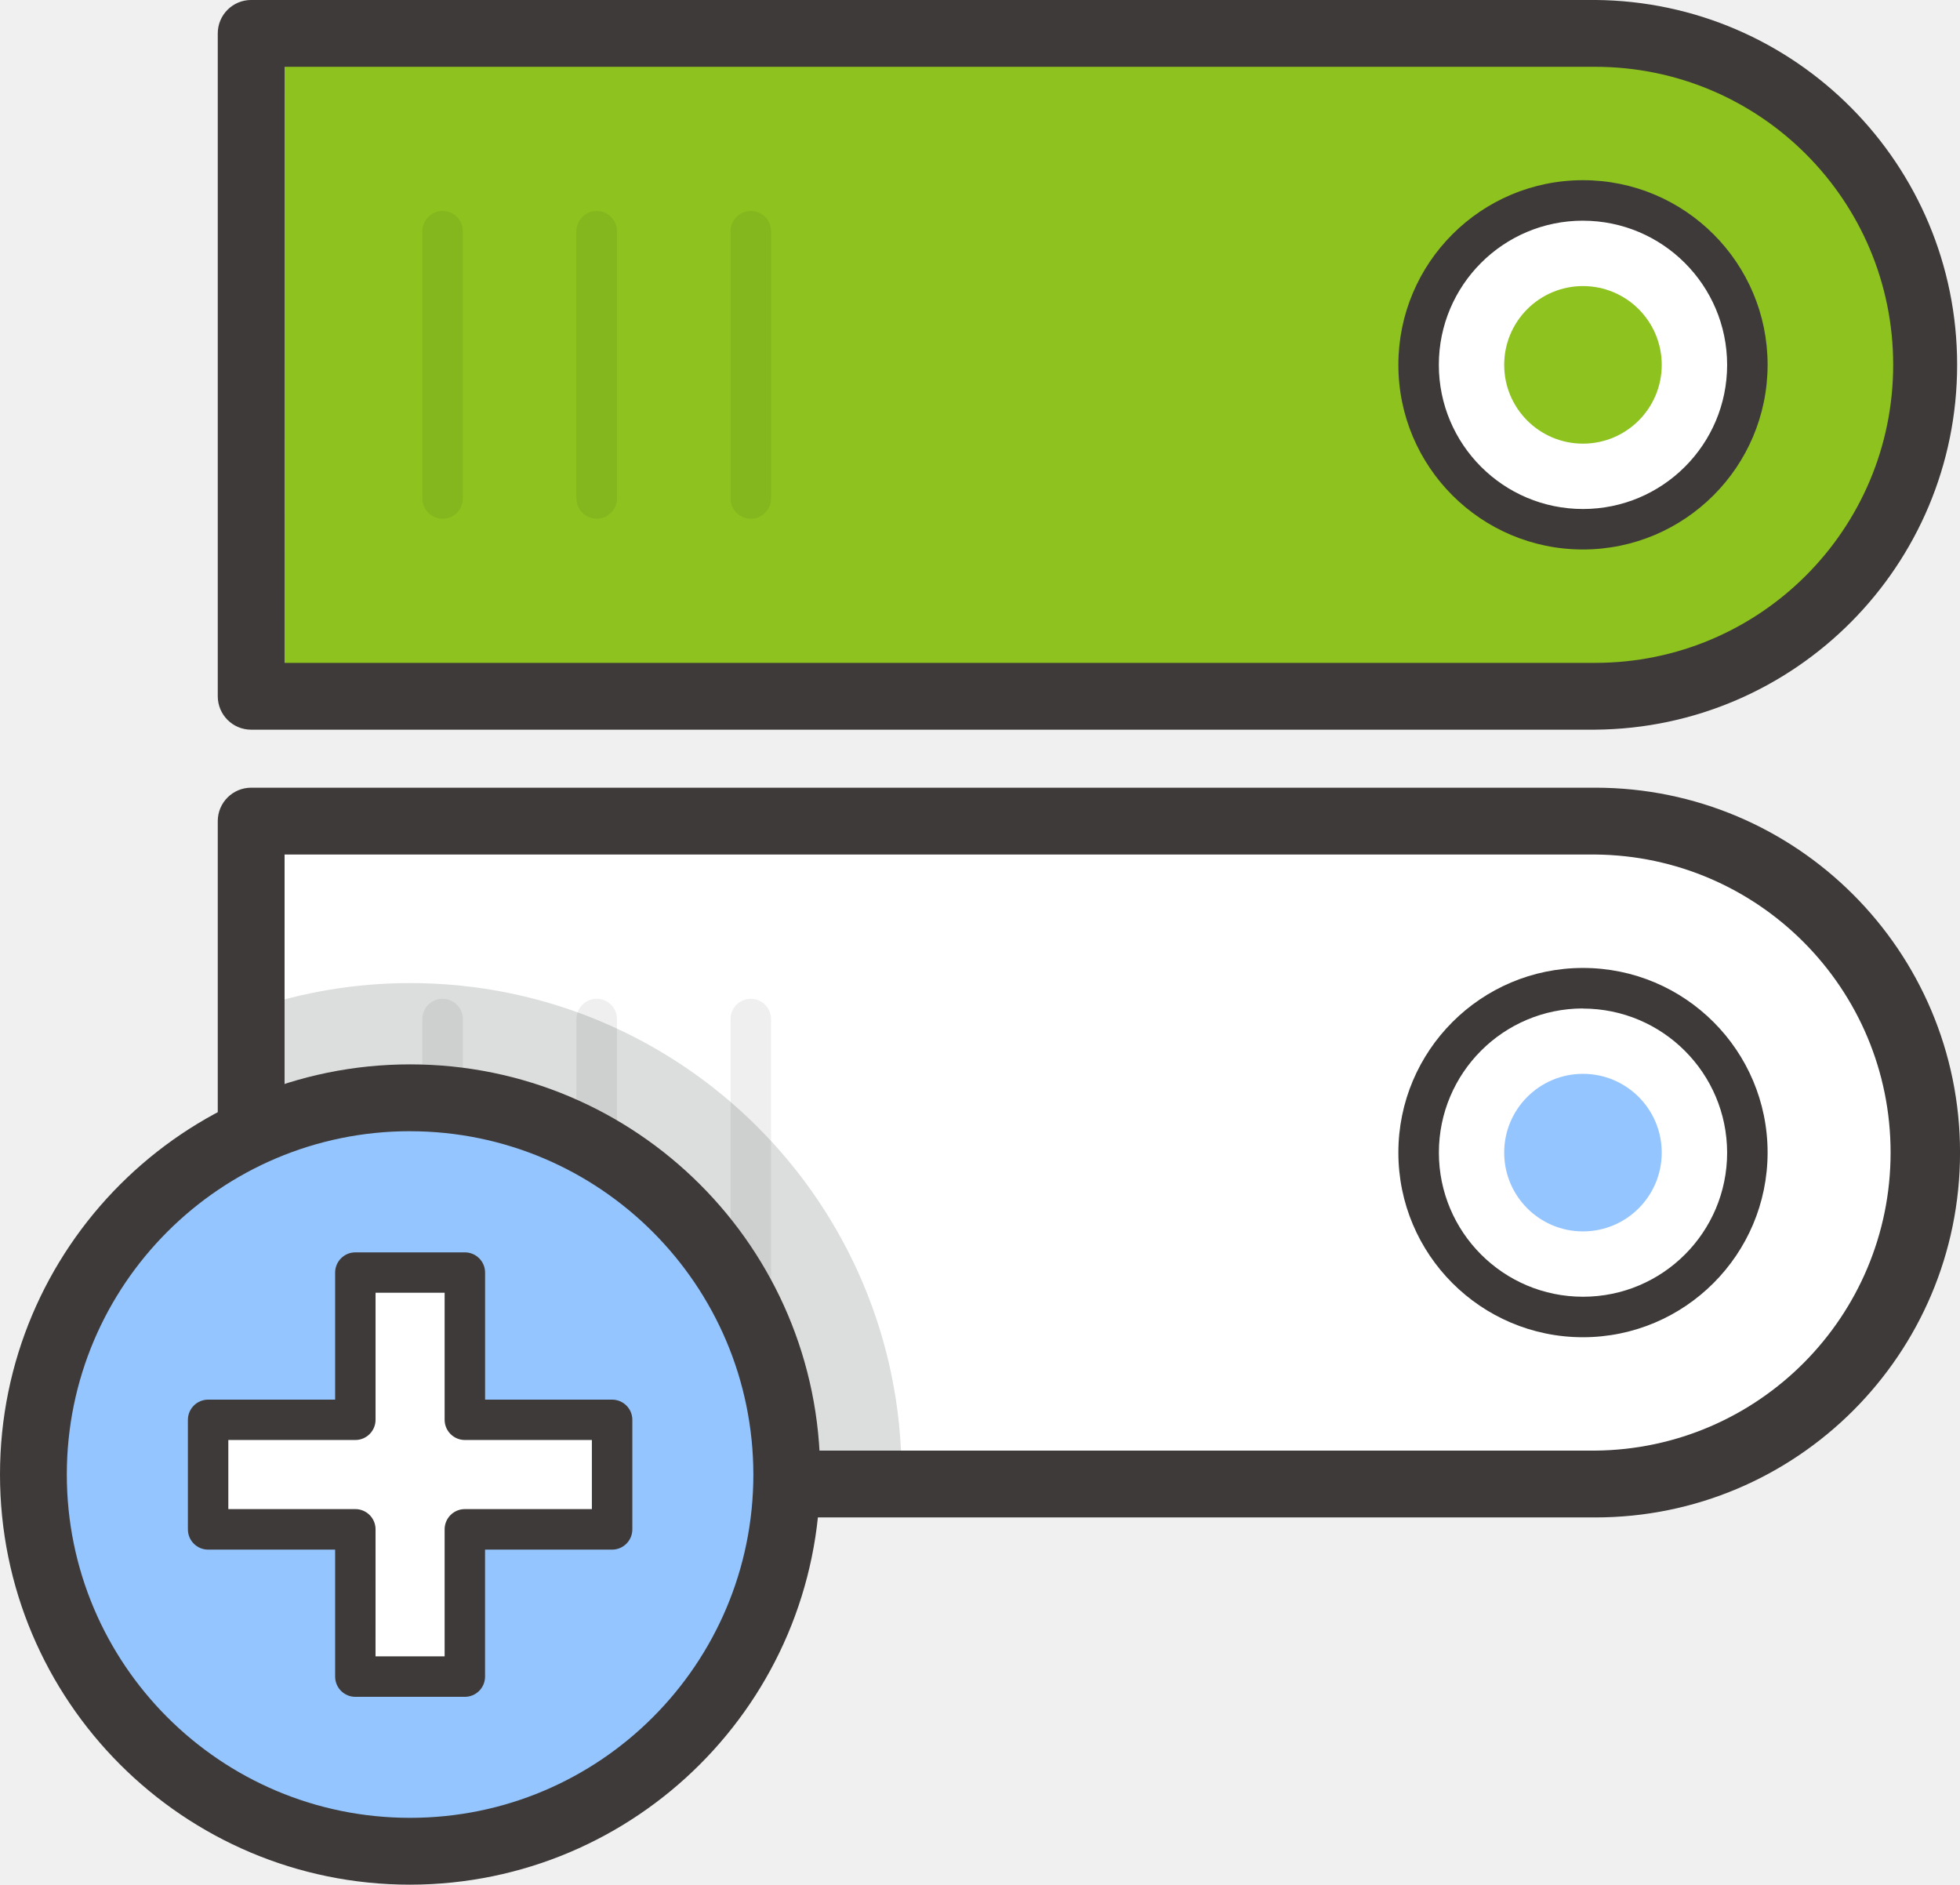
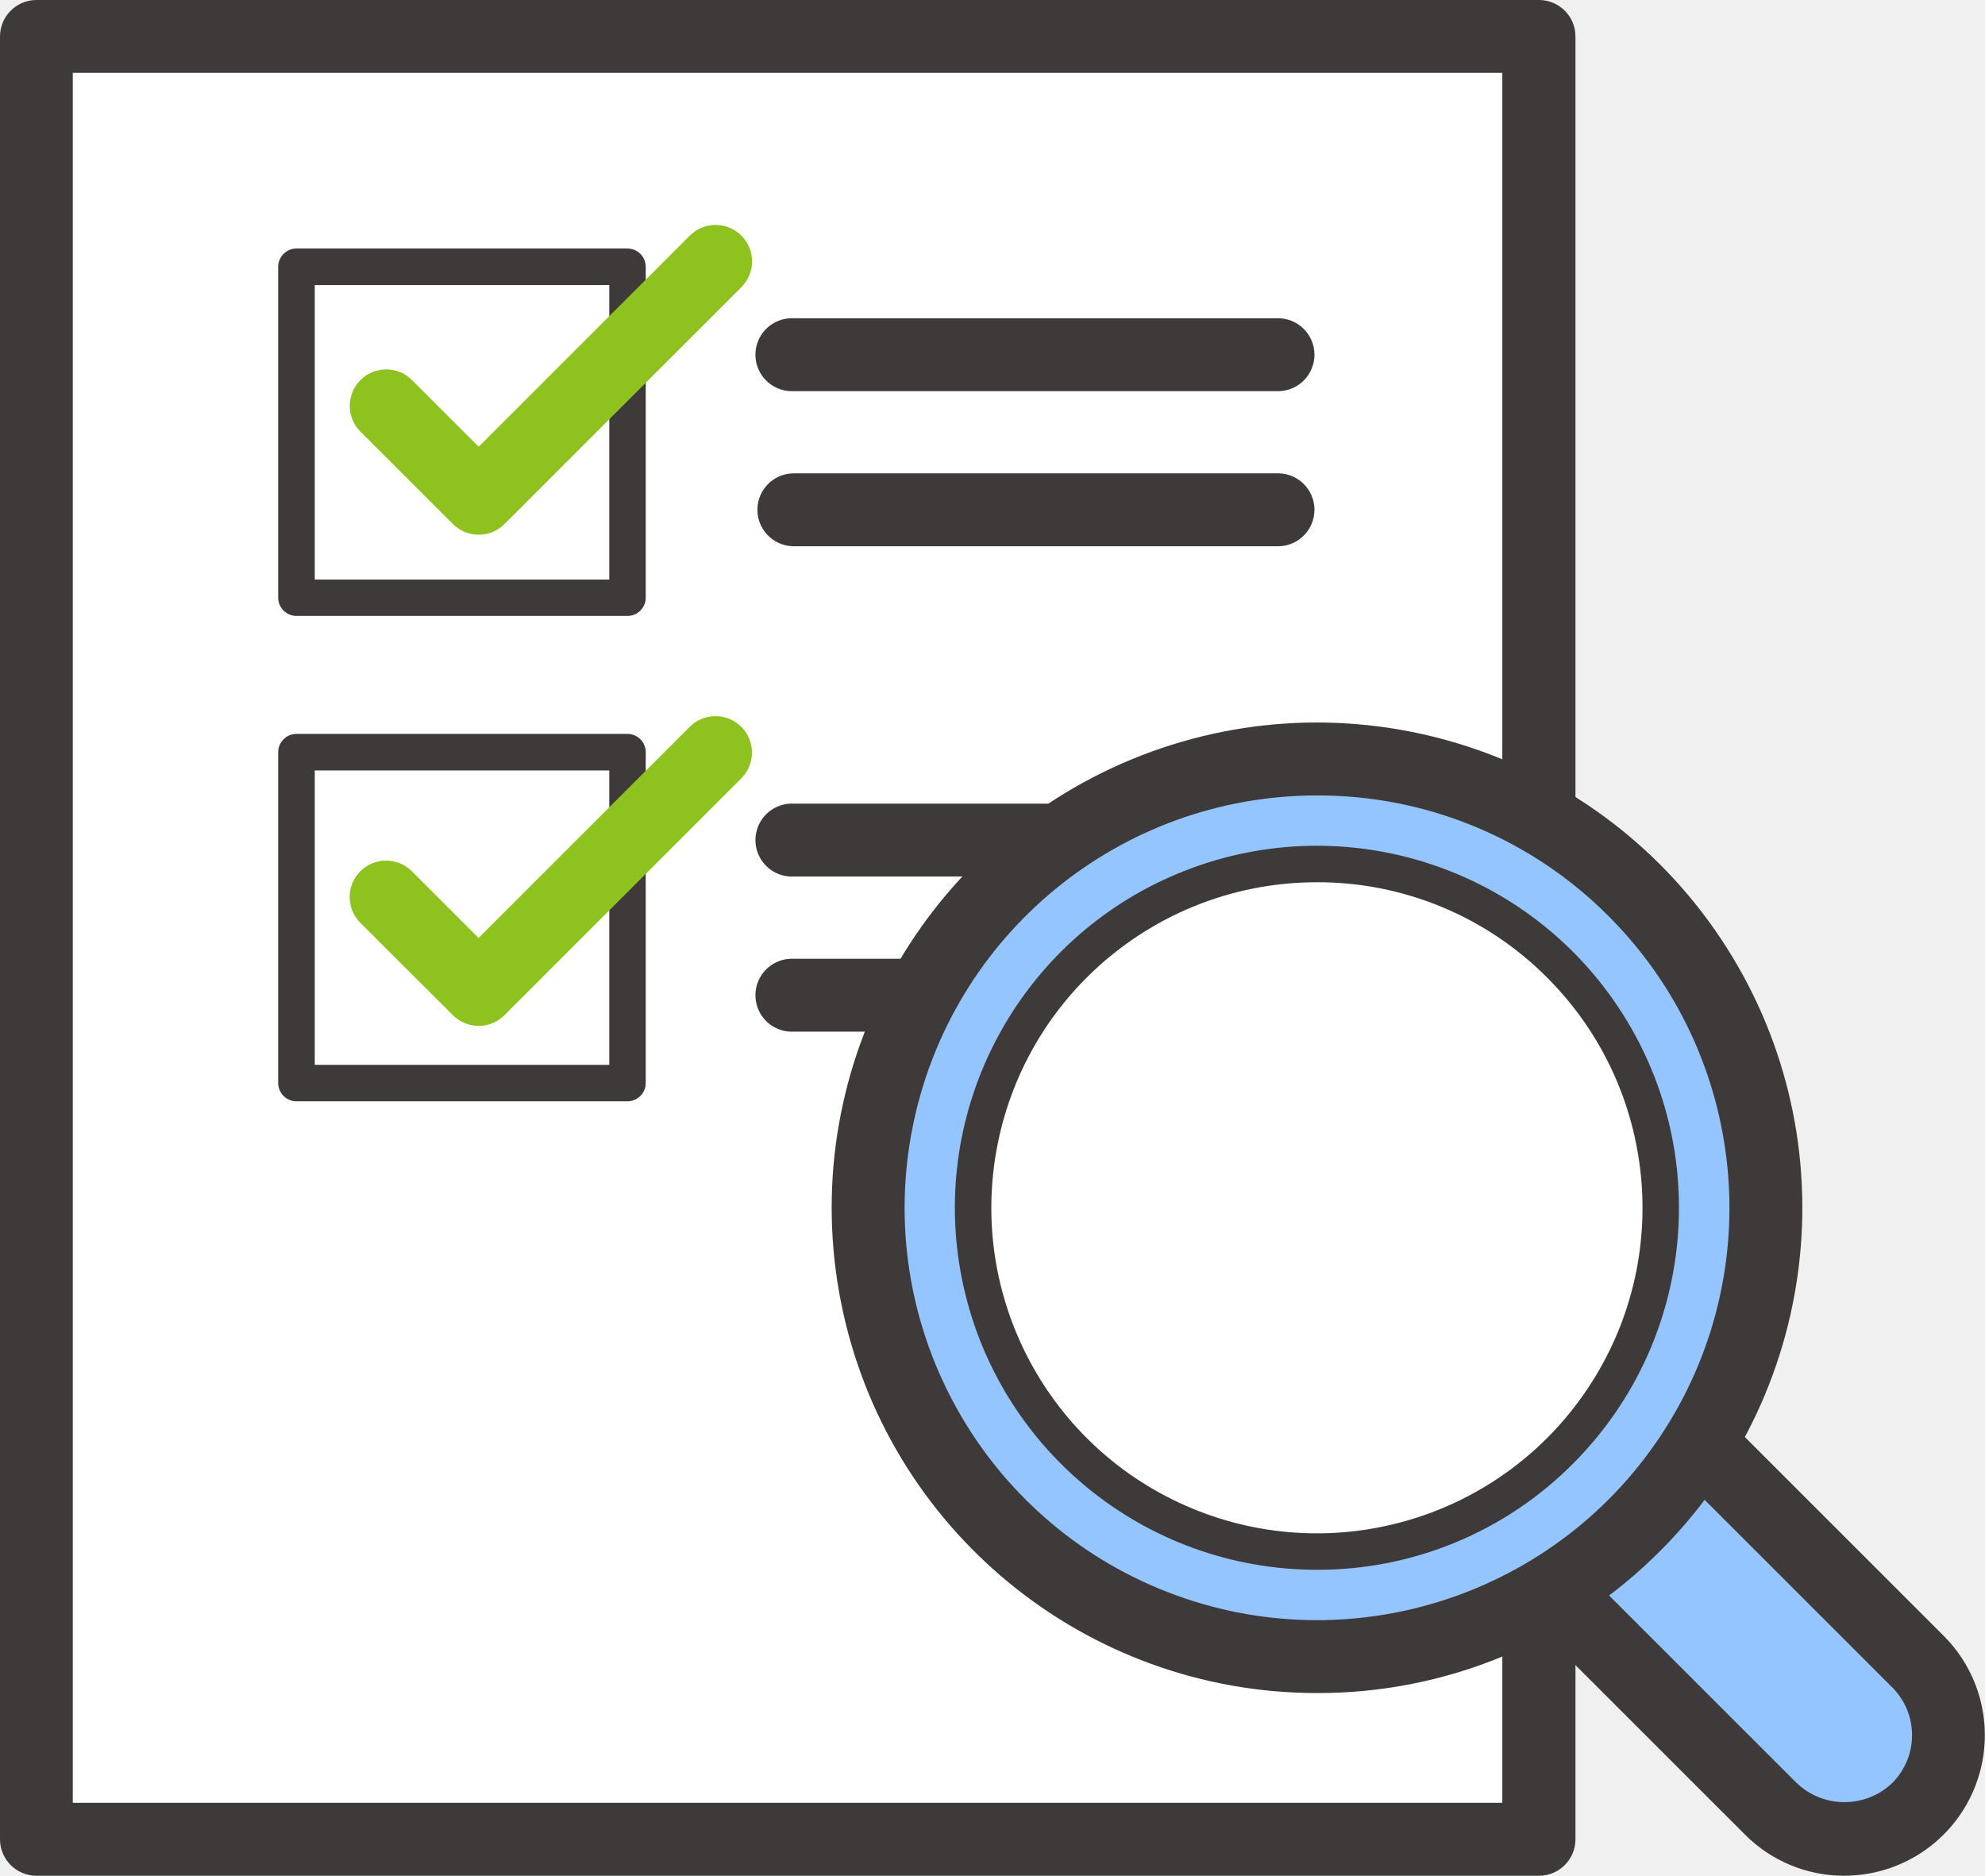
- <svg xmlns="http://www.w3.org/2000/svg" width="85.92" height="82.606" viewBox="0 0 85.92 82.606">
+ <svg xmlns="http://www.w3.org/2000/svg" width="75.816" height="71.651" viewBox="0 0 75.816 71.651">
  <defs>
-     <style>.a,.e{fill:#8dc21f;}.b{fill:#3e3a39;}.c{fill:#fff;}.d{fill:#efefef;}.d,.e,.f,.g{mix-blend-mode:multiply;isolation:isolate;}.f{fill:#dcdddd;}.g,.h{fill:#94c5ff;}</style>
+     <style>.a{fill:#fff;}.b{fill:#3e3a39;}.c{fill:#94c5ff;}.d{fill:#8dc21f;}</style>
  </defs>
-   <g transform="translate(-492.89 -962.001)">
-     <g transform="translate(502.436 962.001)">
-       <path class="a" d="M564.219,963.651H505.3v29.054h58.918a14.527,14.527,0,1,0,0-29.054Z" transform="translate(-503.836 -962.187)" />
-       <path class="b" d="M564.032,993.984H505.115a1.466,1.466,0,0,1-1.465-1.465V963.465A1.465,1.465,0,0,1,505.115,962h58.918a15.992,15.992,0,0,1,0,31.983Zm-57.454-2.929h57.454a13.063,13.063,0,1,0,0-26.126H506.579Z" transform="translate(-503.65 -962.001)" />
-       <g transform="translate(51.753 7.898)">
-         <circle class="c" cx="7.206" cy="7.206" r="7.206" transform="translate(0.888 0.887)" />
-         <path class="b" d="M570.075,987.089A8.093,8.093,0,1,1,578.169,979,8.1,8.1,0,0,1,570.075,987.089Zm0-14.412a6.319,6.319,0,1,0,6.32,6.319A6.327,6.327,0,0,0,570.075,972.678Z" transform="translate(-561.982 -970.903)" />
+   <g transform="translate(-681.693 -569.119)">
+     <g transform="translate(681.693 569.119)">
+       <rect class="a" width="57.388" height="68.865" transform="translate(1.393 1.393)" />
+       <path class="b" d="M740.473,640.77H683.086a1.393,1.393,0,0,1-1.393-1.393V570.512a1.393,1.393,0,0,1,1.393-1.393h57.388a1.393,1.393,0,0,1,1.393,1.393v68.866A1.393,1.393,0,0,1,740.473,640.77Zm-56-2.785h54.6V571.9h-54.6Z" transform="translate(-681.693 -569.119)" />
+       <g transform="translate(10.629 9.497)">
+         <rect class="a" width="12.64" height="12.638" transform="translate(0.696 0.696)" />
+         <path class="b" d="M710.294,596.789H697.654a.7.7,0,0,1-.7-.7V583.454a.7.7,0,0,1,.7-.7h12.639a.7.7,0,0,1,.7.7v12.638A.7.7,0,0,1,710.294,596.789ZM698.351,595.4H709.6V584.151H698.351Z" transform="translate(-696.958 -582.758)" />
+         <g transform="translate(18.262 2.66)">
+           <line class="a" x2="18.565" transform="translate(1.392 1.393)" />
+           <path class="b" d="M743.143,589.363H724.578a1.393,1.393,0,1,1,0-2.785h18.565a1.393,1.393,0,0,1,0,2.785Z" transform="translate(-723.185 -586.578)" />
+           <g transform="translate(0 5.924)">
+             <line class="a" x2="18.565" transform="translate(1.392 1.393)" />
+             <path class="b" d="M743.143,597.871H724.578a1.393,1.393,0,0,1,0-2.785h18.565a1.393,1.393,0,0,1,0,2.785Z" transform="translate(-723.185 -595.086)" />
+           </g>
+         </g>
      </g>
-       <path class="d" d="M514.647,985.91a.886.886,0,0,1-.887-.887V973.314a.887.887,0,0,1,1.774,0v11.708A.887.887,0,0,1,514.647,985.91Z" transform="translate(-504.79 -963.177)" />
-       <path class="d" d="M522.26,985.91a.886.886,0,0,1-.887-.887V973.314a.887.887,0,0,1,1.775,0v11.708A.886.886,0,0,1,522.26,985.91Z" transform="translate(-505.649 -963.177)" />
-       <path class="d" d="M529.875,985.91a.886.886,0,0,1-.887-.887V973.314a.887.887,0,0,1,1.774,0v11.708A.886.886,0,0,1,529.875,985.91Z" transform="translate(-506.508 -963.177)" />
-       <circle class="e" cx="3.453" cy="3.453" r="3.453" transform="translate(56.393 12.539)" />
-       <g transform="translate(0 34.527)">
-         <path class="c" d="M564.219,1002.567H505.3v29.056h58.918a14.528,14.528,0,0,0,0-29.056Z" transform="translate(-503.836 -1001.103)" />
-         <path class="f" d="M512.266,1010.568a21.489,21.489,0,0,0-6.965,1.159v20.8h28.5c0-.139.011-.277.011-.417A21.542,21.542,0,0,0,512.266,1010.568Z" transform="translate(-503.836 -1002.006)" />
-         <g transform="translate(51.753 7.9)">
-           <circle class="c" cx="7.206" cy="7.206" r="7.206" transform="translate(0.888 0.887)" />
-           <path class="b" d="M570.075,1026.006a8.093,8.093,0,1,1,8.094-8.093A8.1,8.1,0,0,1,570.075,1026.006Zm0-14.411a6.318,6.318,0,1,0,6.32,6.318A6.326,6.326,0,0,0,570.075,1011.6Z" transform="translate(-561.982 -1009.821)" />
+       <g transform="translate(10.629 28.038)">
+         <rect class="a" width="12.64" height="12.638" transform="translate(0.696 0.696)" />
+         <path class="b" d="M710.294,623.416H697.654a.7.7,0,0,1-.7-.7V610.081a.7.7,0,0,1,.7-.7h12.639a.7.7,0,0,1,.7.7v12.638A.7.7,0,0,1,710.294,623.416Zm-11.943-1.393H709.6V610.778H698.351Z" transform="translate(-696.958 -609.385)" />
+         <g transform="translate(18.262 2.66)">
+           <line class="a" x2="18.565" transform="translate(1.392 1.393)" />
+           <path class="b" d="M743.143,615.99H724.578a1.393,1.393,0,1,1,0-2.785h18.565a1.393,1.393,0,0,1,0,2.785Z" transform="translate(-723.185 -613.205)" />
+           <g transform="translate(0 5.924)">
+             <line class="a" x2="18.565" transform="translate(1.392 1.393)" />
+             <path class="b" d="M743.143,624.5H724.578a1.393,1.393,0,1,1,0-2.785h18.565a1.393,1.393,0,0,1,0,2.785Z" transform="translate(-723.185 -621.713)" />
+           </g>
        </g>
-         <path class="d" d="M514.647,1024.828a.886.886,0,0,1-.887-.887v-11.71a.887.887,0,0,1,1.774,0v11.71A.887.887,0,0,1,514.647,1024.828Z" transform="translate(-504.79 -1002.093)" />
-         <path class="d" d="M522.26,1024.828a.886.886,0,0,1-.887-.887v-11.71a.887.887,0,0,1,1.775,0v11.71A.886.886,0,0,1,522.26,1024.828Z" transform="translate(-505.649 -1002.093)" />
-         <path class="d" d="M529.875,1024.828a.886.886,0,0,1-.887-.887v-11.71a.887.887,0,0,1,1.774,0v11.71A.886.886,0,0,1,529.875,1024.828Z" transform="translate(-506.508 -1002.093)" />
-         <path class="b" d="M564.032,1032.9H505.115a1.466,1.466,0,0,1-1.465-1.465v-29.056a1.465,1.465,0,0,1,1.465-1.464h58.918a15.992,15.992,0,0,1,0,31.985Zm-57.454-2.929h57.454a13.064,13.064,0,0,0,0-26.127H506.579Z" transform="translate(-503.65 -1000.917)" />
-         <circle class="g" cx="3.453" cy="3.453" r="3.453" transform="translate(56.393 12.54)" />
      </g>
    </g>
-     <g transform="translate(492.89 1008.654)">
-       <path class="h" d="M527.565,1032.748a16.513,16.513,0,1,0-16.513,16.512A16.512,16.512,0,0,0,527.565,1032.748Z" transform="translate(-493.076 -1014.771)" />
-       <path class="b" d="M510.867,1050.538a17.977,17.977,0,1,1,17.977-17.977A18,18,0,0,1,510.867,1050.538Zm0-33.025a15.048,15.048,0,1,0,15.048,15.048A15.065,15.065,0,0,0,510.867,1017.514Z" transform="translate(-492.89 -1014.585)" />
-       <g transform="translate(8.233 8.232)">
-         <path class="c" d="M520.883,1031.319h-6.455v-6.455h-4.8v6.455H503.17v4.8h6.455v6.455h4.8v-6.455h6.455Z" transform="translate(-502.283 -1023.977)" />
-         <path class="b" d="M514.315,1043.352h-4.8a.887.887,0,0,1-.887-.887V1036.9h-5.567a.887.887,0,0,1-.887-.887v-4.8a.887.887,0,0,1,.887-.887h5.567v-5.568a.887.887,0,0,1,.887-.887h4.8a.887.887,0,0,1,.887.887v5.568h5.568a.887.887,0,0,1,.887.887v4.8a.888.888,0,0,1-.887.887H515.2v5.567A.886.886,0,0,1,514.315,1043.352Zm-3.916-1.774h3.029v-5.567a.887.887,0,0,1,.887-.887h5.568v-3.029h-5.568a.888.888,0,0,1-.887-.887v-5.568H510.4v5.568a.887.887,0,0,1-.887.887h-5.567v3.029h5.567a.886.886,0,0,1,.887.887Z" transform="translate(-502.17 -1023.864)" />
+     <g transform="translate(713.457 596.719)">
+       <g transform="translate(21.658 21.654)">
+         <path class="c" d="M778.858,654.68a3.974,3.974,0,0,1,0,5.621h0a3.975,3.975,0,0,1-5.622,0l-11.66-11.659a3.976,3.976,0,0,1,0-5.623h0a3.975,3.975,0,0,1,5.622,0Z" transform="translate(-759.021 -640.462)" />
+         <path class="b" d="M775.44,662.251a5.331,5.331,0,0,1-3.8-1.573l-11.66-11.659a5.368,5.368,0,1,1,7.591-7.592l11.66,11.66a5.368,5.368,0,0,1-3.8,9.163Zm-11.66-19.612a2.583,2.583,0,0,0-1.826,4.41l11.66,11.659a2.644,2.644,0,0,0,3.653,0,2.582,2.582,0,0,0,0-3.651L765.606,643.4A2.565,2.565,0,0,0,763.781,642.639Z" transform="translate(-758.415 -639.854)" />
+       </g>
+       <g transform="translate(0 0)">
+         <path class="c" d="M758.58,615.777a17.145,17.145,0,1,0,0,24.245A17.147,17.147,0,0,0,758.58,615.777Z" transform="translate(-727.918 -609.363)" />
+         <path class="b" d="M745.849,645.829a18.536,18.536,0,1,1,13.108-5.429A18.419,18.419,0,0,1,745.849,645.829Zm0-34.288a15.751,15.751,0,1,0,11.139,4.613A15.651,15.651,0,0,0,745.849,611.541Z" transform="translate(-727.311 -608.756)" />
+       </g>
+       <g transform="translate(4.708 4.708)">
+         <path class="a" d="M757.491,620.364a13.132,13.132,0,1,0,0,18.572A13.131,13.131,0,0,0,757.491,620.364Z" transform="translate(-734.377 -615.821)" />
+         <path class="b" d="M747.9,643.174a13.828,13.828,0,1,1,9.778-4.05A13.735,13.735,0,0,1,747.9,643.174Zm0-26.263a12.435,12.435,0,1,0,8.793,3.642A12.355,12.355,0,0,0,747.9,616.911Z" transform="translate(-734.073 -615.518)" />
      </g>
    </g>
+     <path class="d" d="M705.8,593.292a1.388,1.388,0,0,1-.984-.408l-3.532-3.53a1.392,1.392,0,1,1,1.969-1.969l2.547,2.546,8.065-8.065a1.392,1.392,0,0,1,1.969,1.969l-9.049,9.049A1.386,1.386,0,0,1,705.8,593.292Z" transform="translate(-5.824 -3.747)" />
+     <path class="d" d="M705.8,620.237a1.39,1.39,0,0,1-.984-.407L701.28,616.3a1.392,1.392,0,1,1,1.969-1.969l2.547,2.547,8.065-8.065a1.392,1.392,0,0,1,1.969,1.969l-9.049,9.05A1.388,1.388,0,0,1,705.8,620.237Z" transform="translate(-5.824 -11.93)" />
  </g>
</svg>
